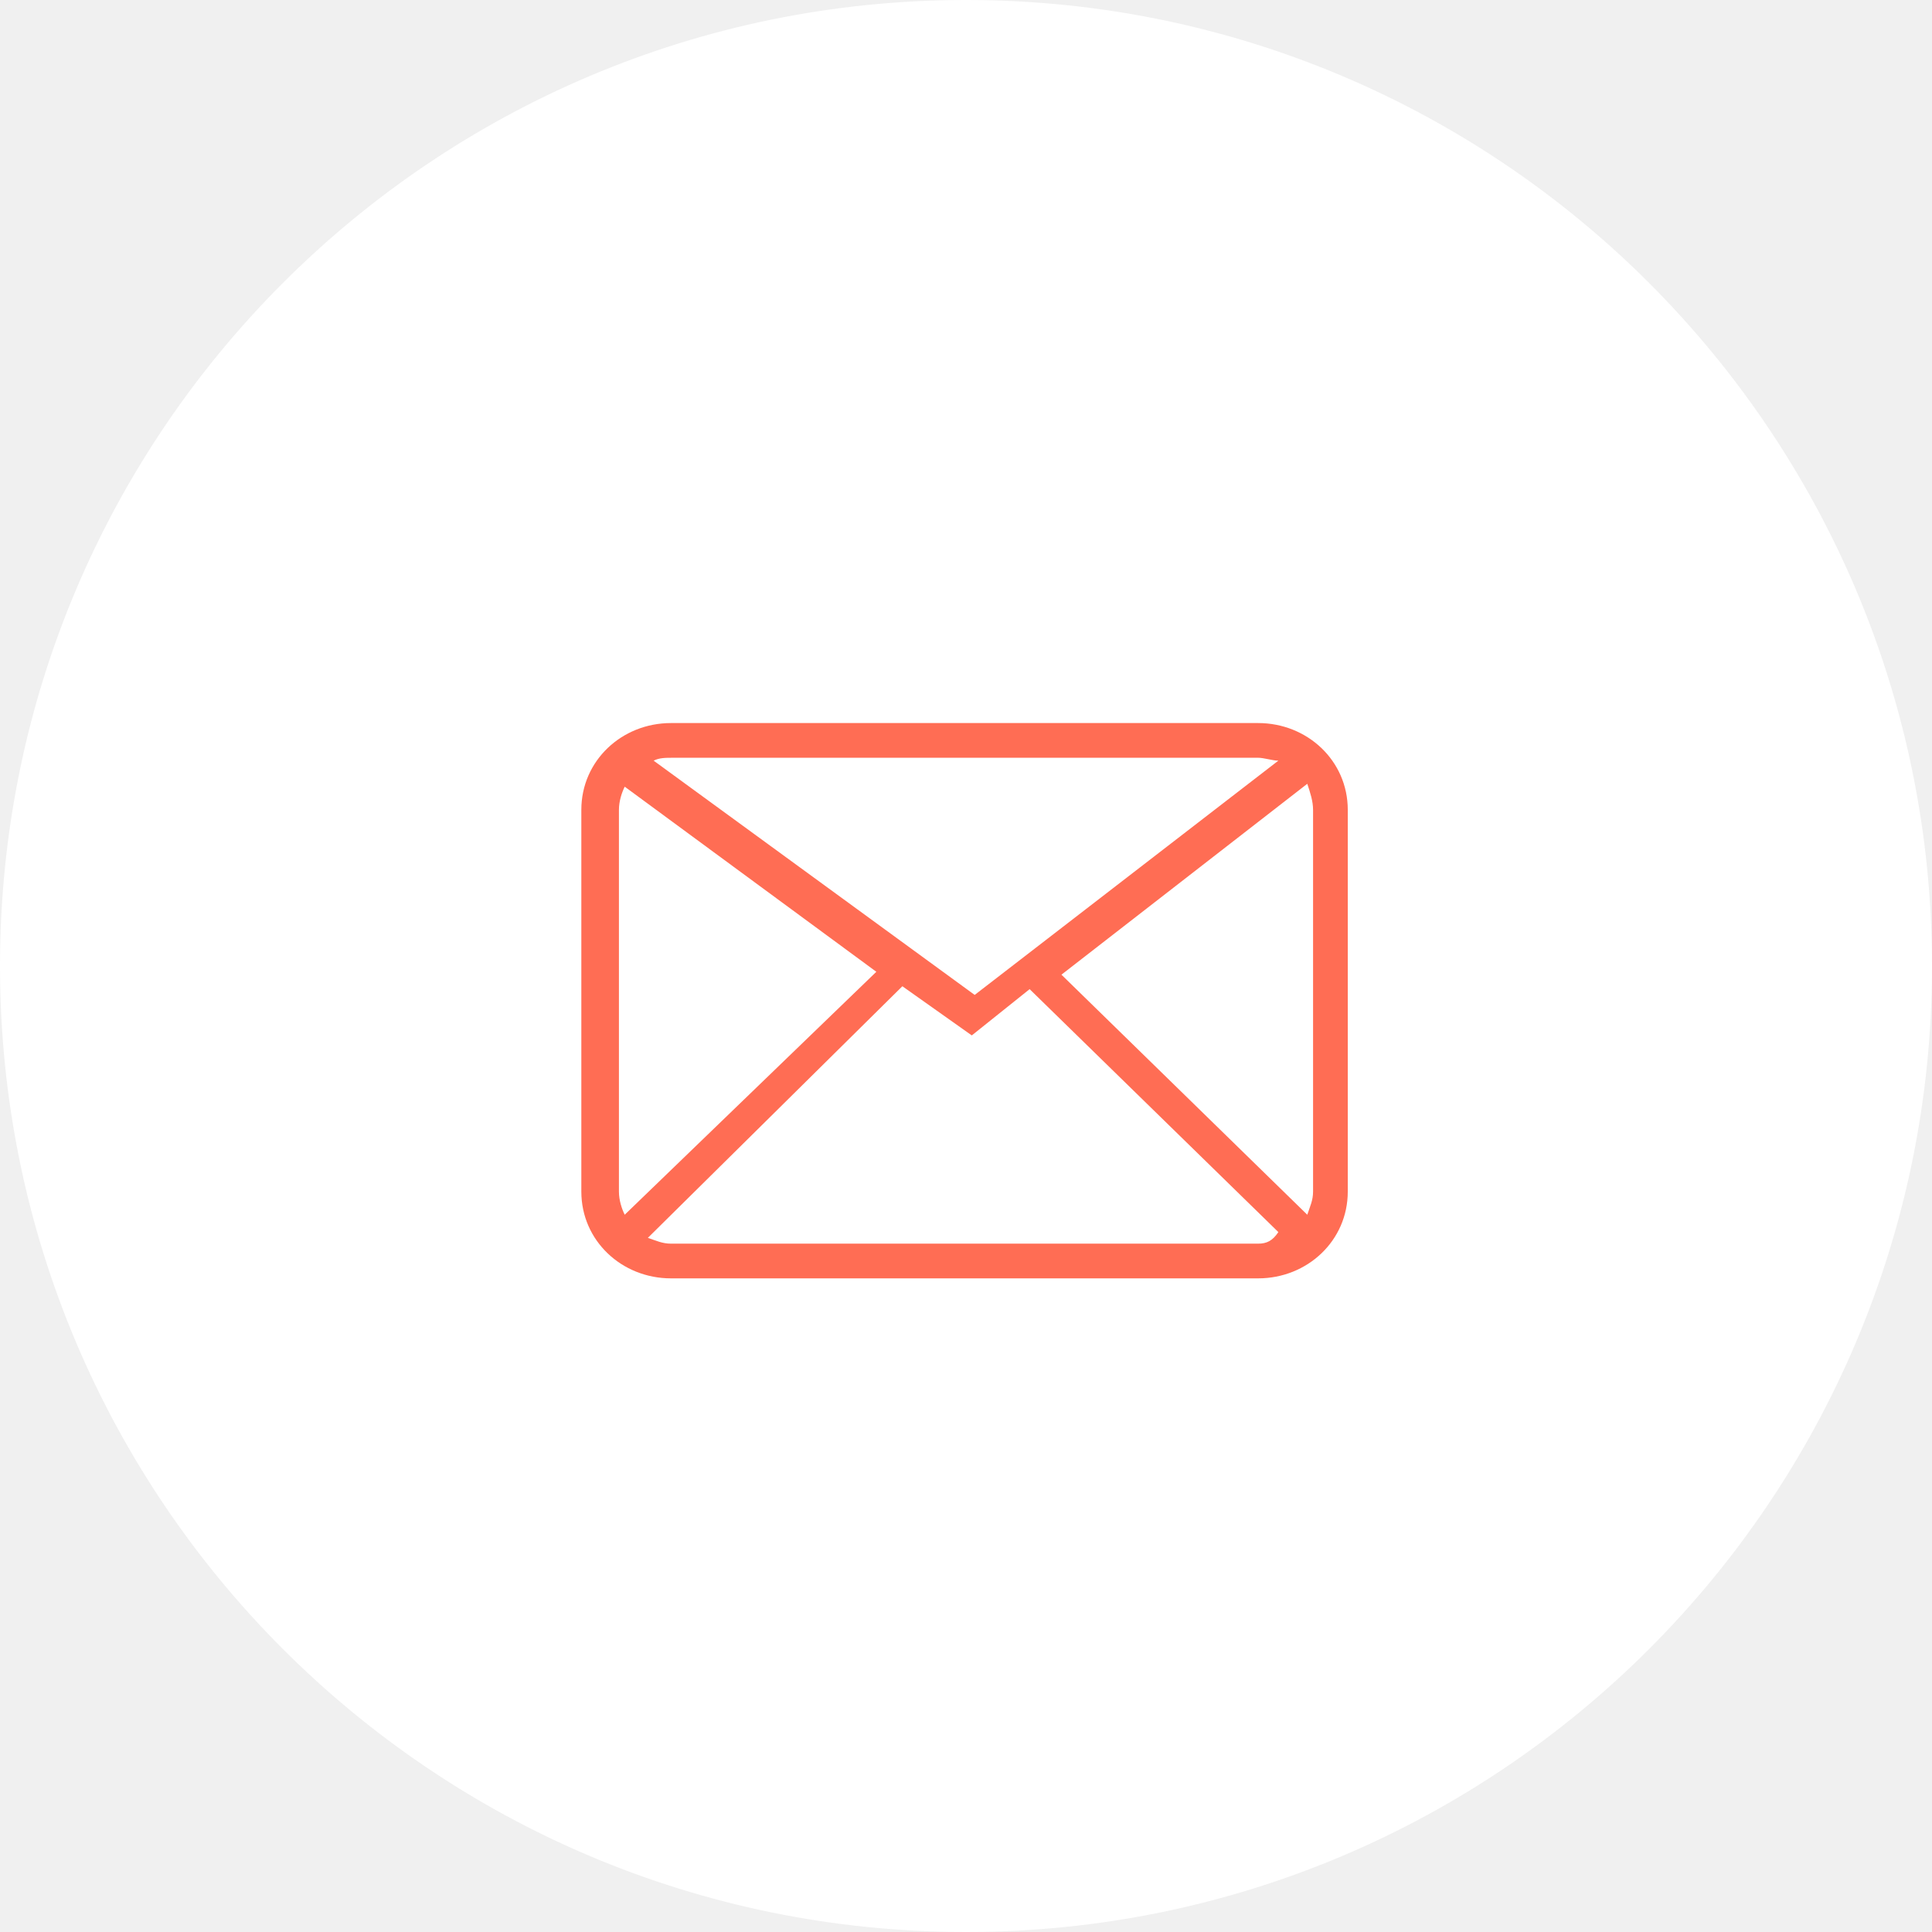
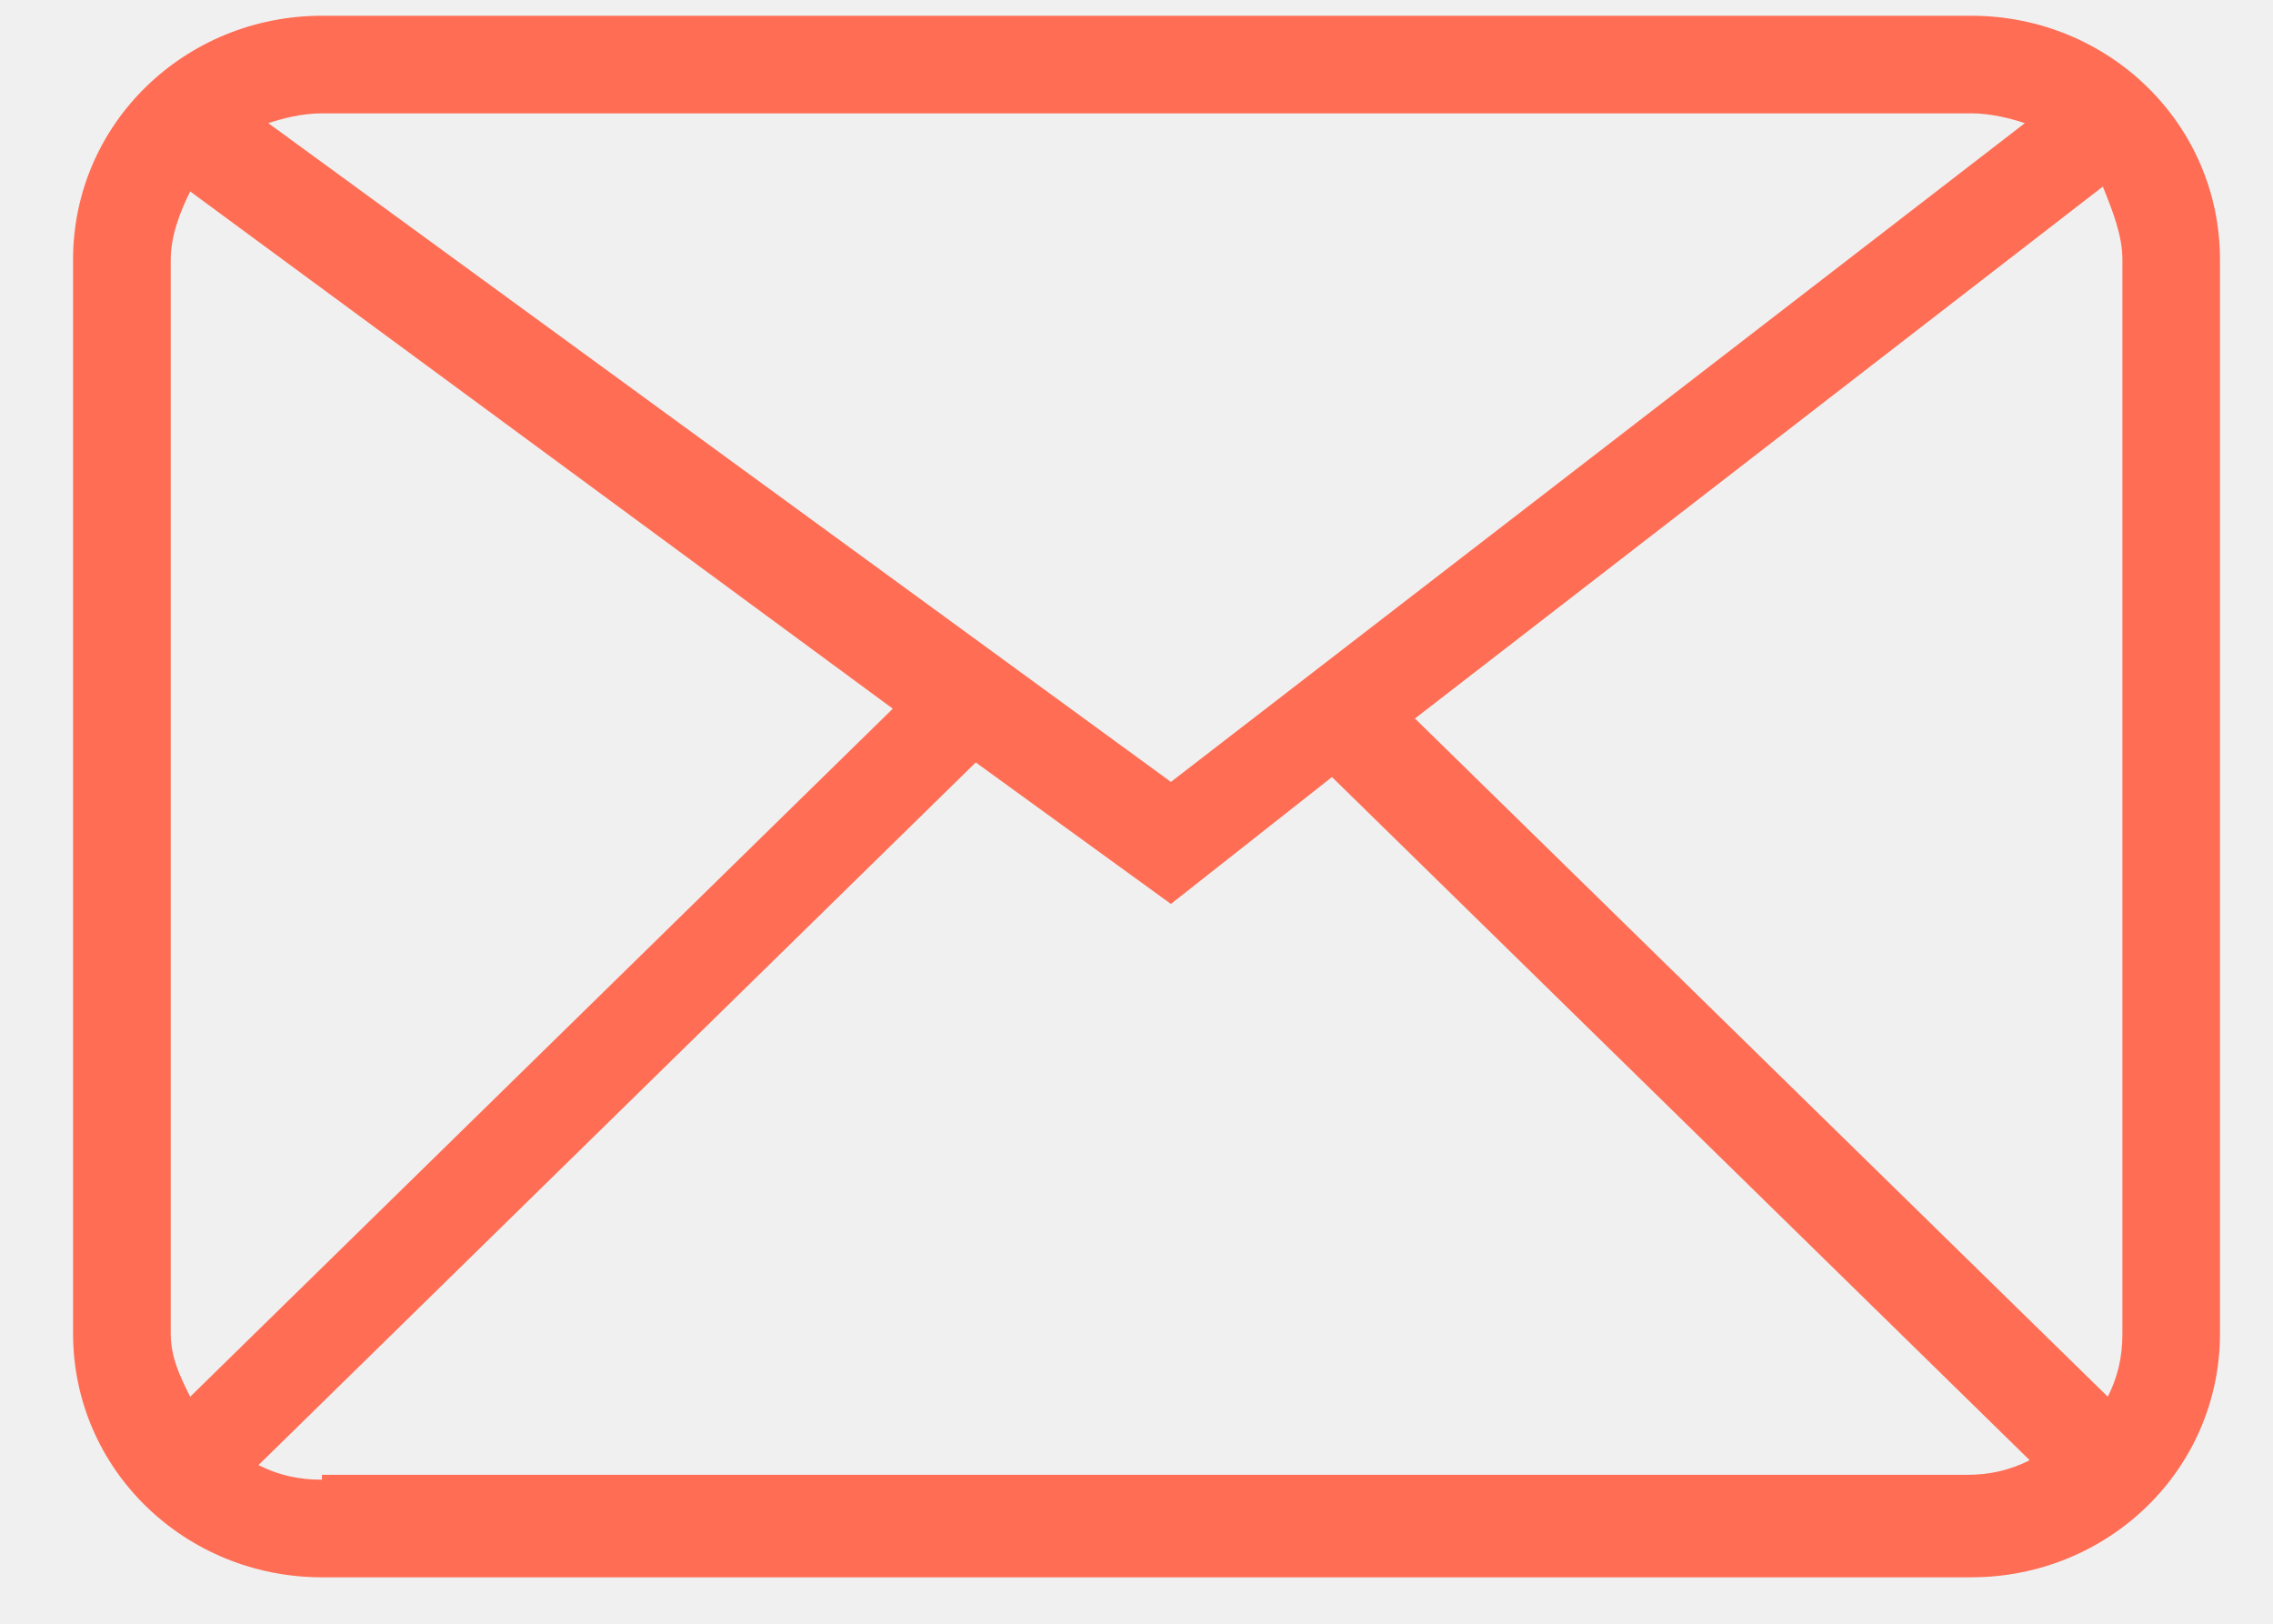
- <svg xmlns="http://www.w3.org/2000/svg" version="1.1" id="Layer_1" x="0px" y="0px" viewBox="0 0 66.8 66.8" style="enable-background:new 0 0 66.8 66.8;" xml:space="preserve">
-   <style type="text/css">
- 	.st0{fill:#FFFFFF;}
- 	.st1{fill:#FF6D54;}
- </style>
-   <g>
-     <circle class="st0" cx="33.4" cy="33.4" r="33.4" />
-   </g>
-   <path class="st1" d="M43.5,25H23.2c-1.7,0-3.1,1.3-3.1,3v13.2c0,1.7,1.4,3,3.1,3h20.3c1.7,0,3.1-1.3,3.1-3V28  C46.6,26.3,45.2,25,43.5,25z M36.7,33.7l8.5-6.6c0.1,0.3,0.2,0.6,0.2,0.9v13.2c0,0.3-0.1,0.5-0.2,0.8L36.7,33.7z M43.5,26.2  c0.2,0,0.5,0.1,0.7,0.1l-10.5,8.1l-11.1-8.1c0.2-0.1,0.4-0.1,0.7-0.1H43.5z M21.6,42c-0.1-0.2-0.2-0.5-0.2-0.8V28  c0-0.3,0.1-0.6,0.2-0.8l8.7,6.4L21.6,42z M23.2,43c-0.3,0-0.5-0.1-0.8-0.2l8.8-8.7l2.4,1.7l2-1.6l8.6,8.4C44,42.9,43.8,43,43.5,43  L23.2,43L23.2,43z" />
+ <svg xmlns="http://www.w3.org/2000/svg" width="28" height="20" viewBox="0 0 28 20" fill="none">
+   <path d="M24.282 0.194H3.966C2.283 0.194 0.9 1.517 0.9 3.2V16.423C0.9 18.106 2.283 19.428 3.966 19.428H24.282C25.965 19.428 27.347 18.106 27.347 16.423V3.2C27.347 1.517 25.965 0.194 24.282 0.194ZM17.43 8.85L25.904 2.298C26.025 2.599 26.145 2.899 26.145 3.2V16.423C26.145 16.724 26.085 16.964 25.965 17.204L17.43 8.85ZM24.282 1.396C24.522 1.396 24.762 1.457 24.943 1.517L14.424 9.631L3.305 1.517C3.485 1.457 3.725 1.396 3.966 1.396H24.282ZM2.343 17.204C2.223 16.964 2.103 16.724 2.103 16.423V3.2C2.103 2.899 2.223 2.599 2.343 2.358L10.998 8.729L2.343 17.204ZM3.966 18.226C3.665 18.226 3.425 18.166 3.184 18.046L12.02 9.391L14.424 11.134L16.408 9.571L25.003 17.986C24.762 18.106 24.522 18.166 24.222 18.166H3.966V18.226Z" fill="#FF6D54" />
</svg>
